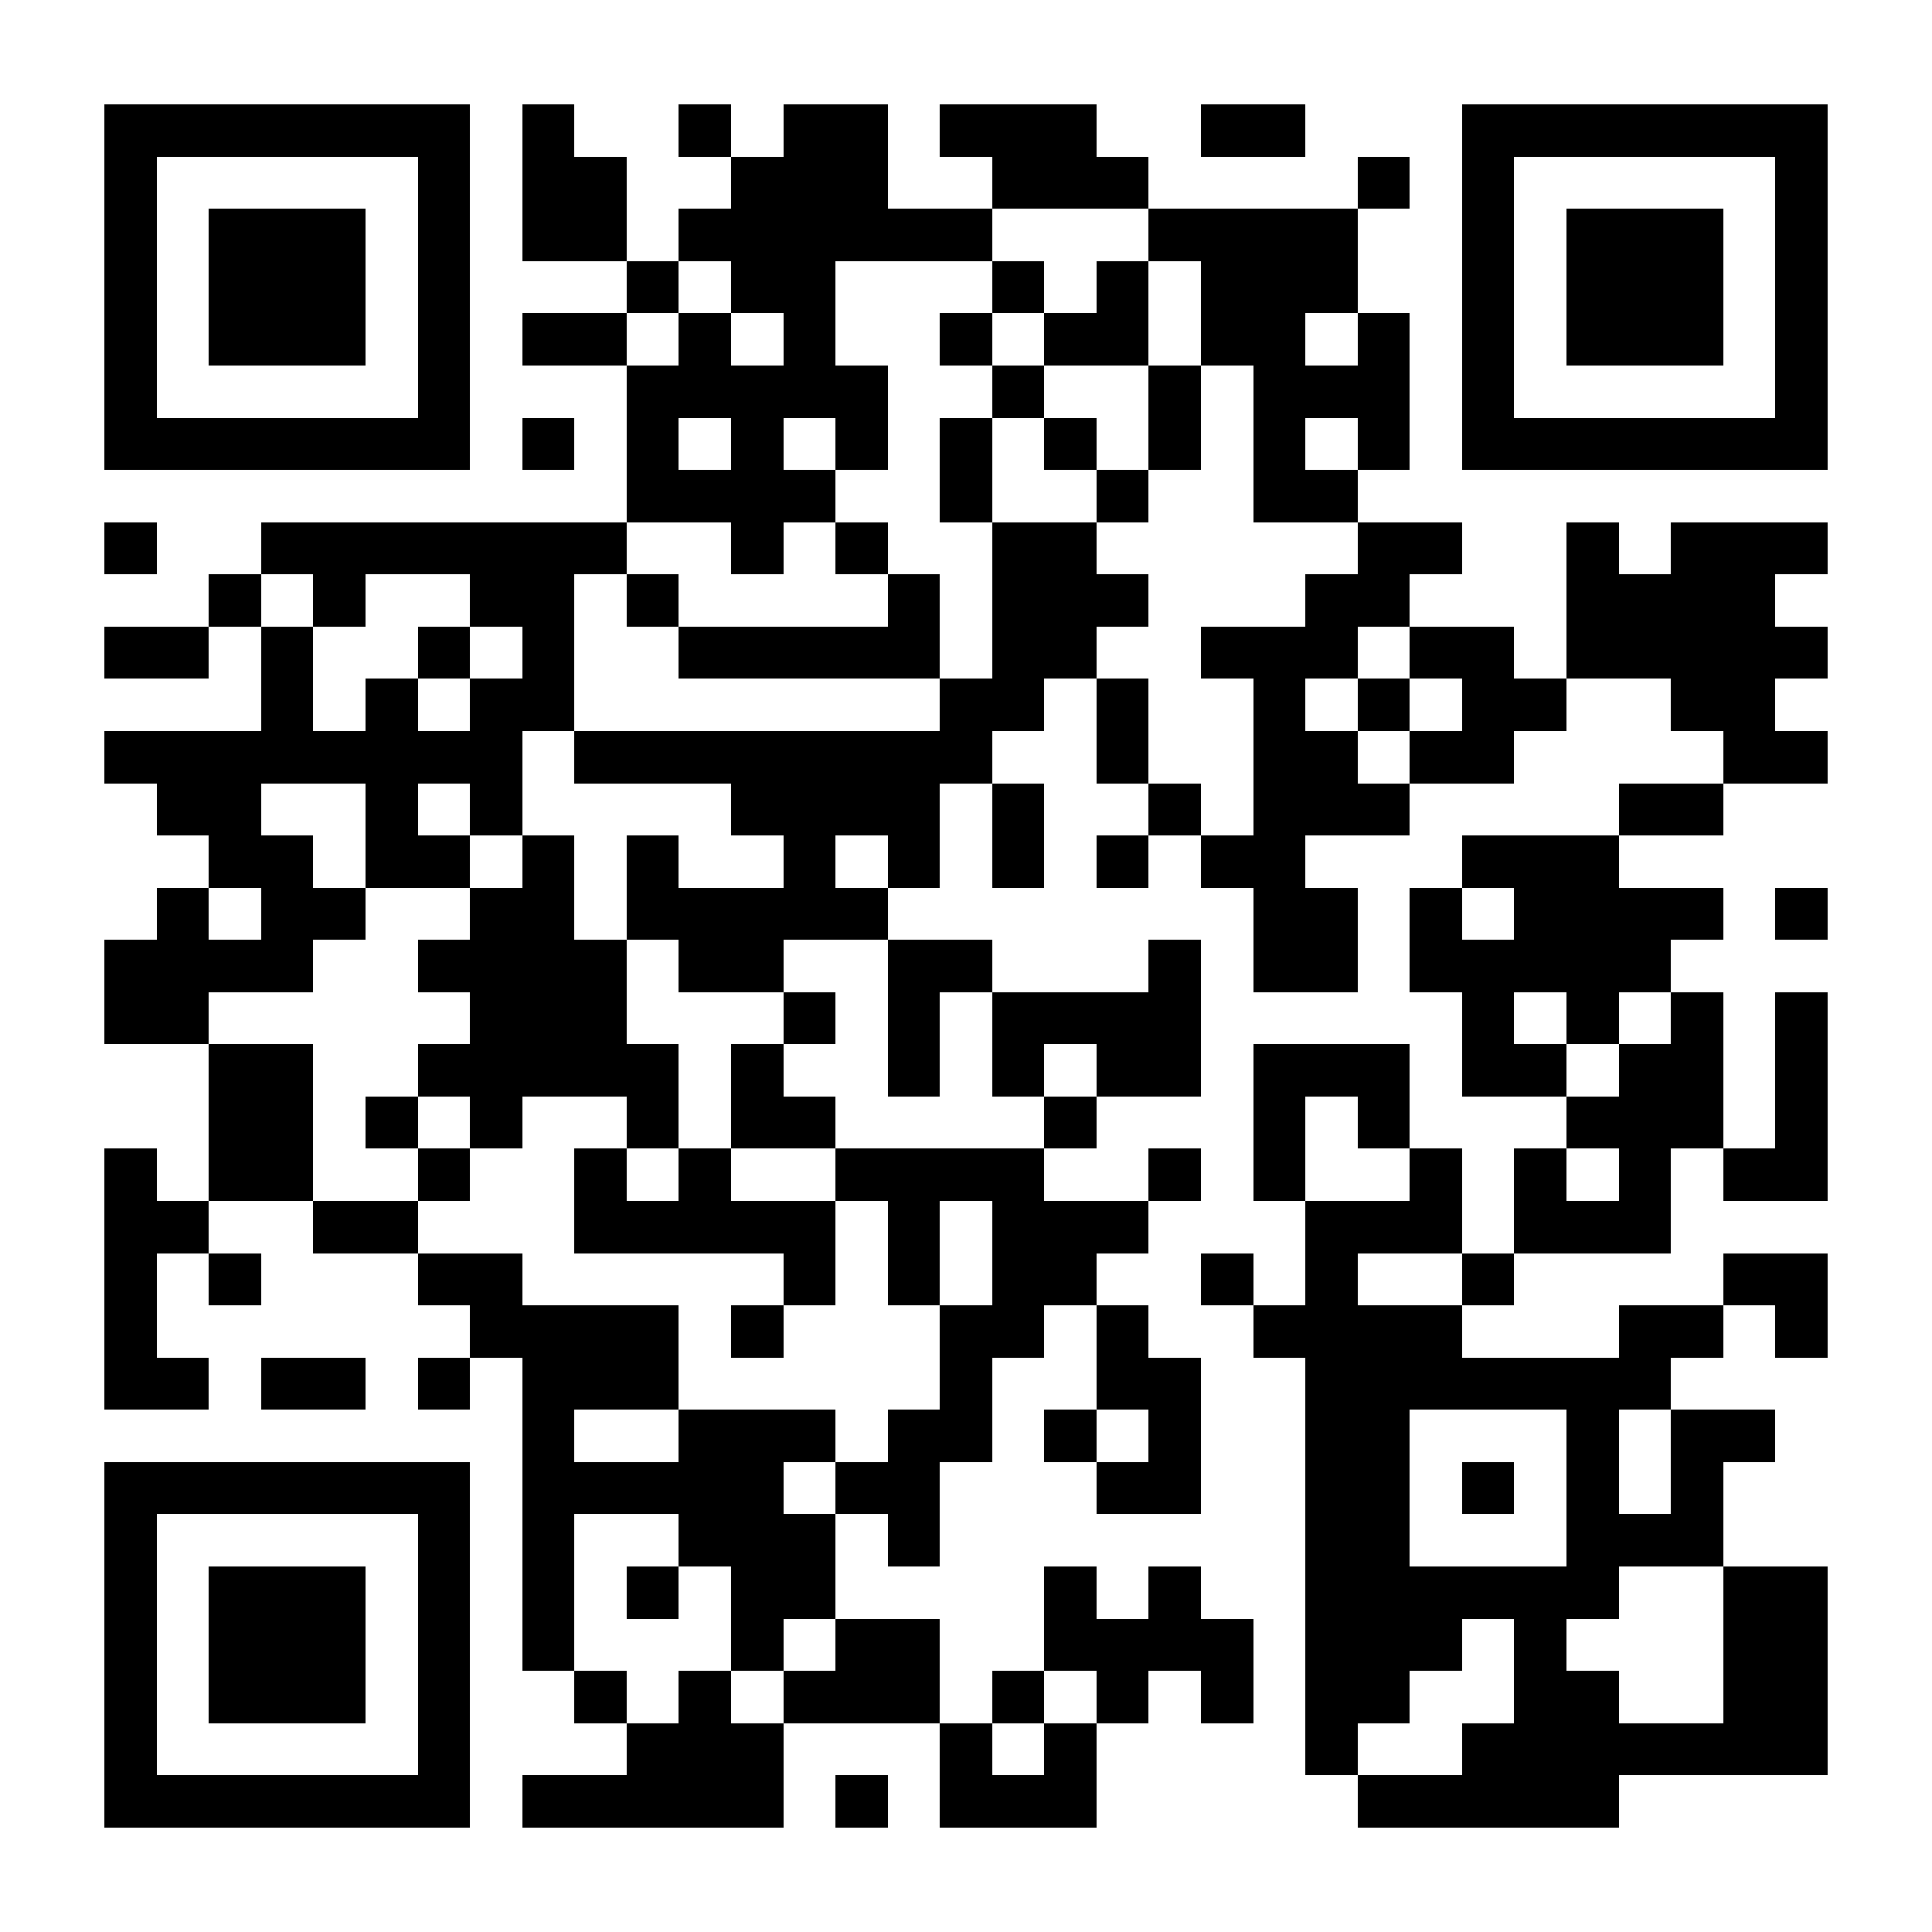
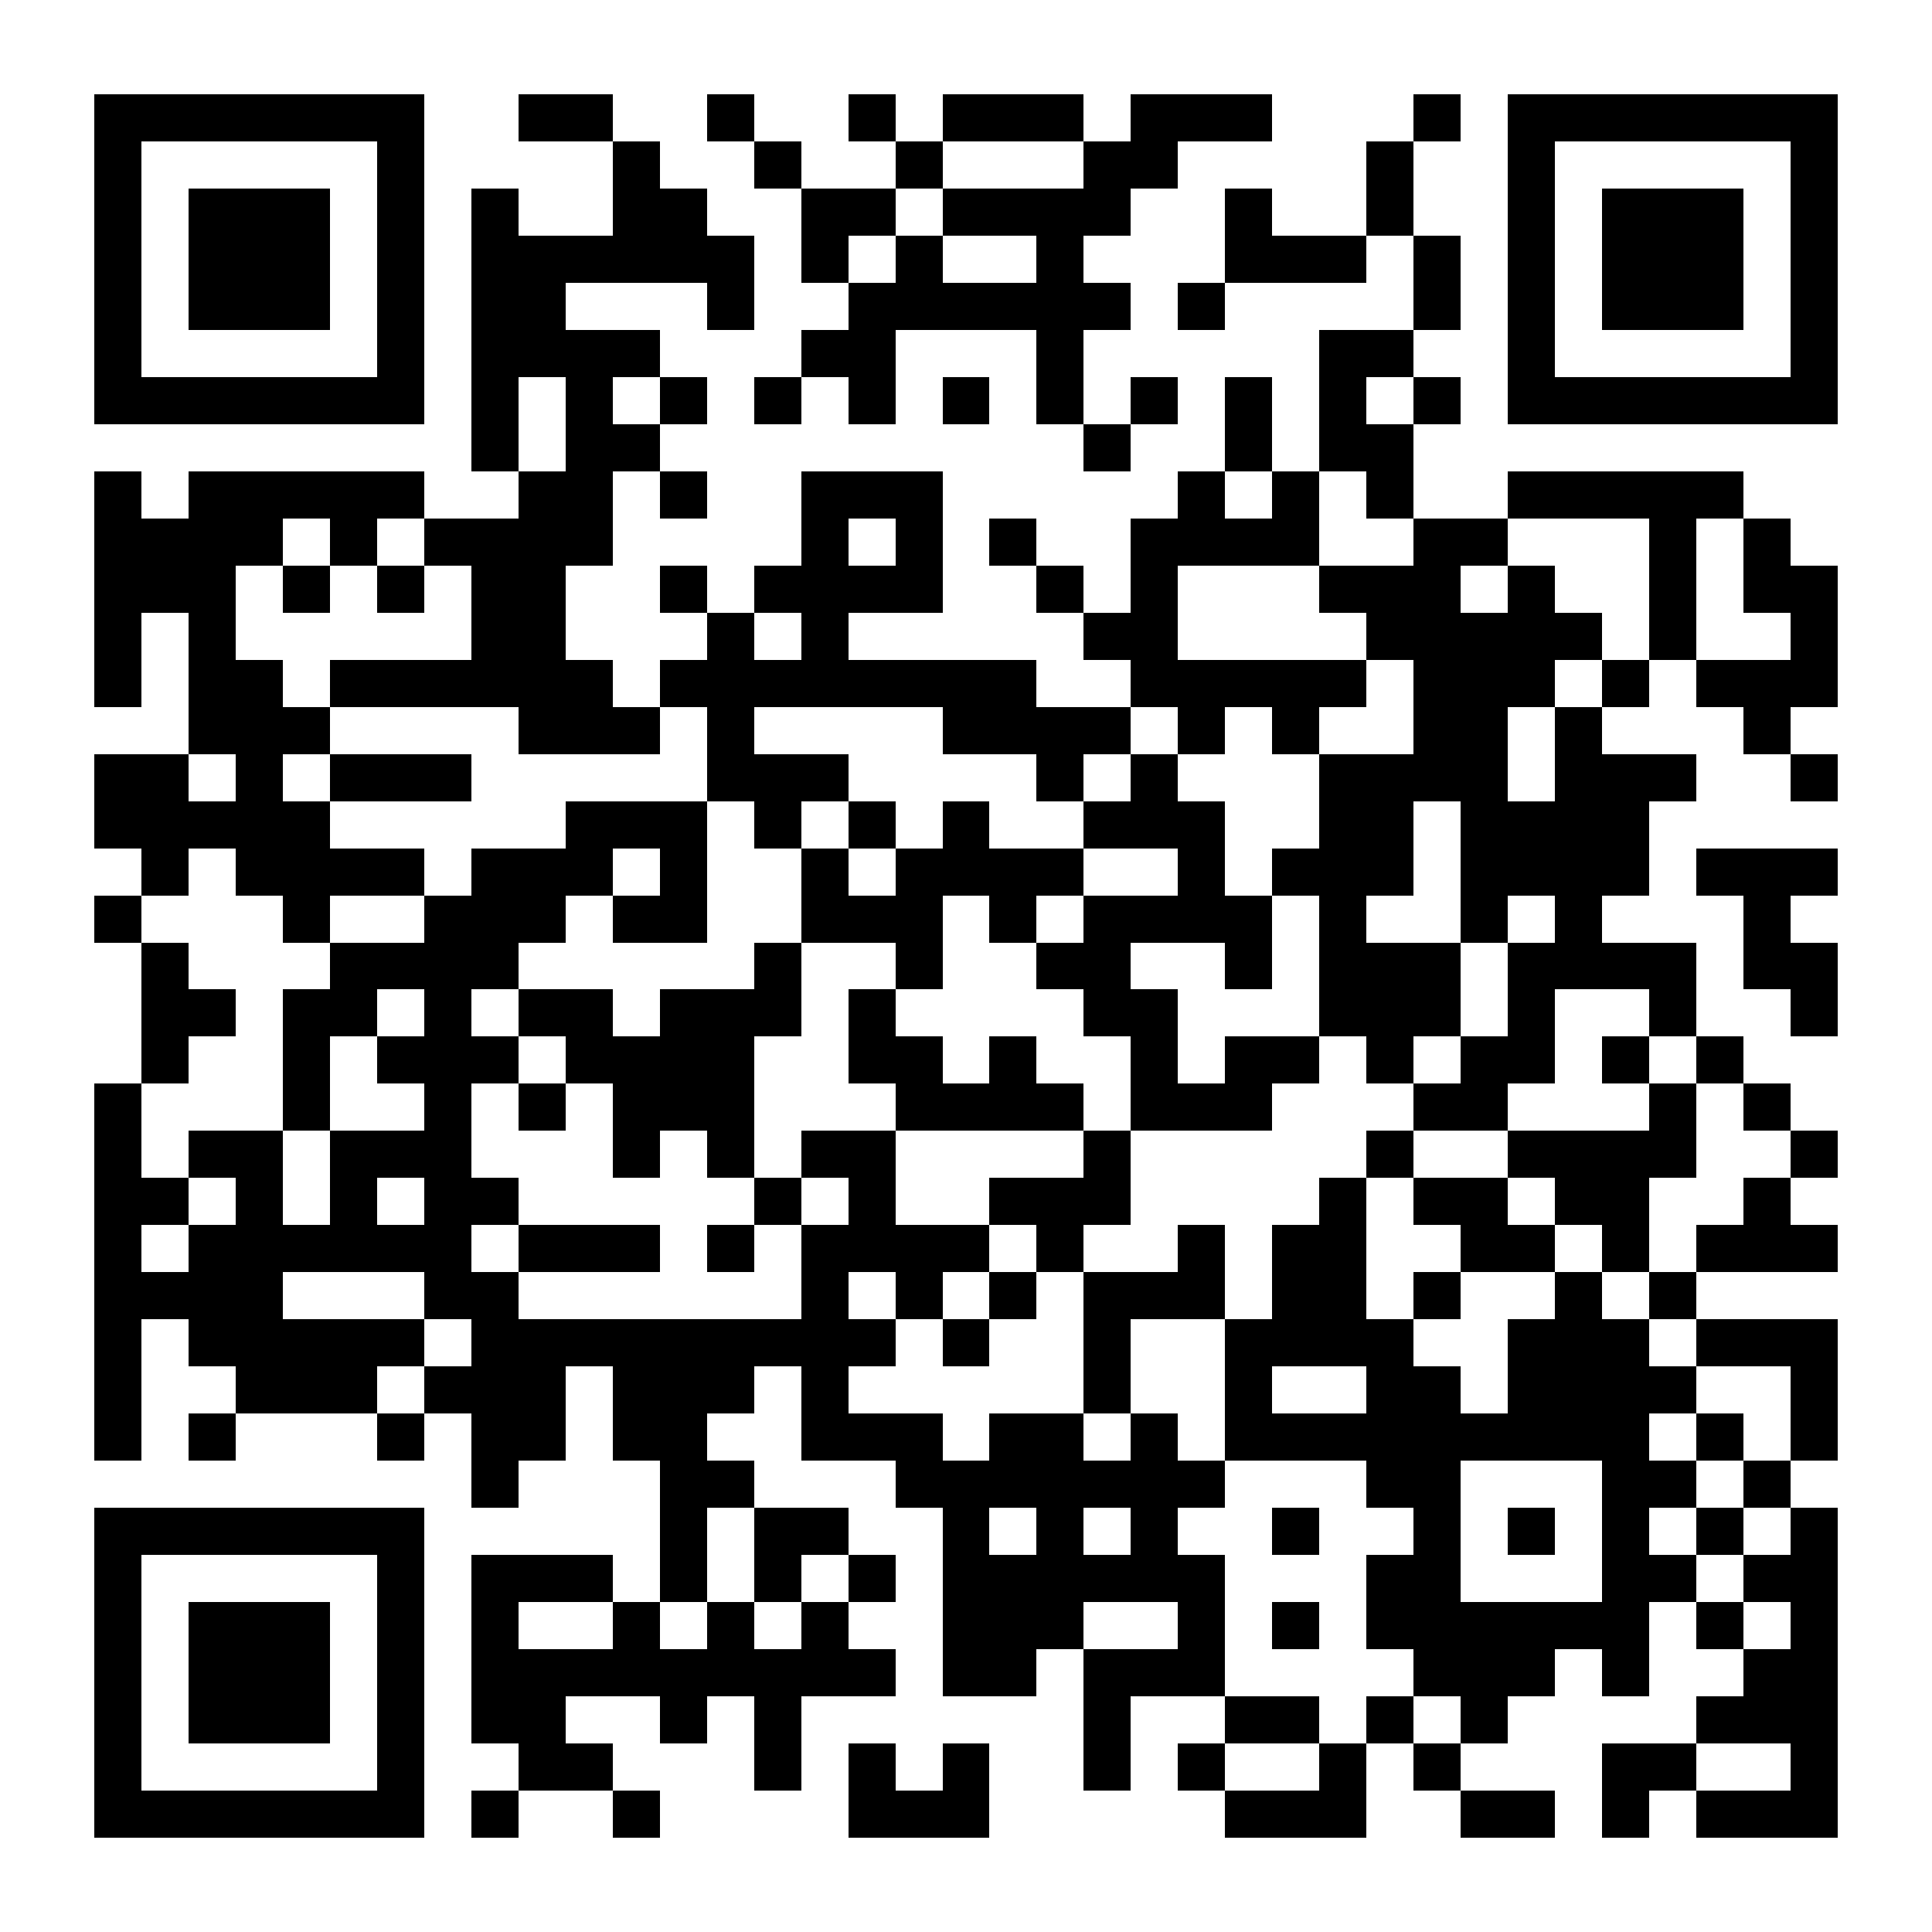
- <svg xmlns="http://www.w3.org/2000/svg" viewBox="0 0 37 37" shape-rendering="crispEdges">
-   <rect width="37" height="37" fill="#fff" />
-   <path d="M2,2h1v1h-1zM3,2h1v1h-1zM4,2h1v1h-1zM5,2h1v1h-1zM6,2h1v1h-1zM7,2h1v1h-1zM8,2h1v1h-1zM10,2h1v1h-1zM13,2h1v1h-1zM15,2h1v1h-1zM16,2h1v1h-1zM18,2h1v1h-1zM19,2h1v1h-1zM20,2h1v1h-1zM23,2h1v1h-1zM24,2h1v1h-1zM28,2h1v1h-1zM29,2h1v1h-1zM30,2h1v1h-1zM31,2h1v1h-1zM32,2h1v1h-1zM33,2h1v1h-1zM34,2h1v1h-1zM2,3h1v1h-1zM8,3h1v1h-1zM10,3h1v1h-1zM11,3h1v1h-1zM14,3h1v1h-1zM15,3h1v1h-1zM16,3h1v1h-1zM19,3h1v1h-1zM20,3h1v1h-1zM21,3h1v1h-1zM26,3h1v1h-1zM28,3h1v1h-1zM34,3h1v1h-1zM2,4h1v1h-1zM4,4h1v1h-1zM5,4h1v1h-1zM6,4h1v1h-1zM8,4h1v1h-1zM10,4h1v1h-1zM11,4h1v1h-1zM13,4h1v1h-1zM14,4h1v1h-1zM15,4h1v1h-1zM16,4h1v1h-1zM17,4h1v1h-1zM18,4h1v1h-1zM22,4h1v1h-1zM23,4h1v1h-1zM24,4h1v1h-1zM25,4h1v1h-1zM28,4h1v1h-1zM30,4h1v1h-1zM31,4h1v1h-1zM32,4h1v1h-1zM34,4h1v1h-1zM2,5h1v1h-1zM4,5h1v1h-1zM5,5h1v1h-1zM6,5h1v1h-1zM8,5h1v1h-1zM12,5h1v1h-1zM14,5h1v1h-1zM15,5h1v1h-1zM19,5h1v1h-1zM21,5h1v1h-1zM23,5h1v1h-1zM24,5h1v1h-1zM25,5h1v1h-1zM28,5h1v1h-1zM30,5h1v1h-1zM31,5h1v1h-1zM32,5h1v1h-1zM34,5h1v1h-1zM2,6h1v1h-1zM4,6h1v1h-1zM5,6h1v1h-1zM6,6h1v1h-1zM8,6h1v1h-1zM10,6h1v1h-1zM11,6h1v1h-1zM13,6h1v1h-1zM15,6h1v1h-1zM18,6h1v1h-1zM20,6h1v1h-1zM21,6h1v1h-1zM23,6h1v1h-1zM24,6h1v1h-1zM26,6h1v1h-1zM28,6h1v1h-1zM30,6h1v1h-1zM31,6h1v1h-1zM32,6h1v1h-1zM34,6h1v1h-1zM2,7h1v1h-1zM8,7h1v1h-1zM12,7h1v1h-1zM13,7h1v1h-1zM14,7h1v1h-1zM15,7h1v1h-1zM16,7h1v1h-1zM19,7h1v1h-1zM22,7h1v1h-1zM24,7h1v1h-1zM25,7h1v1h-1zM26,7h1v1h-1zM28,7h1v1h-1zM34,7h1v1h-1zM2,8h1v1h-1zM3,8h1v1h-1zM4,8h1v1h-1zM5,8h1v1h-1zM6,8h1v1h-1zM7,8h1v1h-1zM8,8h1v1h-1zM10,8h1v1h-1zM12,8h1v1h-1zM14,8h1v1h-1zM16,8h1v1h-1zM18,8h1v1h-1zM20,8h1v1h-1zM22,8h1v1h-1zM24,8h1v1h-1zM26,8h1v1h-1zM28,8h1v1h-1zM29,8h1v1h-1zM30,8h1v1h-1zM31,8h1v1h-1zM32,8h1v1h-1zM33,8h1v1h-1zM34,8h1v1h-1zM12,9h1v1h-1zM13,9h1v1h-1zM14,9h1v1h-1zM15,9h1v1h-1zM18,9h1v1h-1zM21,9h1v1h-1zM24,9h1v1h-1zM25,9h1v1h-1zM2,10h1v1h-1zM5,10h1v1h-1zM6,10h1v1h-1zM7,10h1v1h-1zM8,10h1v1h-1zM9,10h1v1h-1zM10,10h1v1h-1zM11,10h1v1h-1zM14,10h1v1h-1zM16,10h1v1h-1zM19,10h1v1h-1zM20,10h1v1h-1zM26,10h1v1h-1zM27,10h1v1h-1zM30,10h1v1h-1zM32,10h1v1h-1zM33,10h1v1h-1zM34,10h1v1h-1zM4,11h1v1h-1zM6,11h1v1h-1zM9,11h1v1h-1zM10,11h1v1h-1zM12,11h1v1h-1zM17,11h1v1h-1zM19,11h1v1h-1zM20,11h1v1h-1zM21,11h1v1h-1zM25,11h1v1h-1zM26,11h1v1h-1zM30,11h1v1h-1zM31,11h1v1h-1zM32,11h1v1h-1zM33,11h1v1h-1zM2,12h1v1h-1zM3,12h1v1h-1zM5,12h1v1h-1zM8,12h1v1h-1zM10,12h1v1h-1zM13,12h1v1h-1zM14,12h1v1h-1zM15,12h1v1h-1zM16,12h1v1h-1zM17,12h1v1h-1zM19,12h1v1h-1zM20,12h1v1h-1zM23,12h1v1h-1zM24,12h1v1h-1zM25,12h1v1h-1zM27,12h1v1h-1zM28,12h1v1h-1zM30,12h1v1h-1zM31,12h1v1h-1zM32,12h1v1h-1zM33,12h1v1h-1zM34,12h1v1h-1zM5,13h1v1h-1zM7,13h1v1h-1zM9,13h1v1h-1zM10,13h1v1h-1zM18,13h1v1h-1zM19,13h1v1h-1zM21,13h1v1h-1zM24,13h1v1h-1zM26,13h1v1h-1zM28,13h1v1h-1zM29,13h1v1h-1zM32,13h1v1h-1zM33,13h1v1h-1zM2,14h1v1h-1zM3,14h1v1h-1zM4,14h1v1h-1zM5,14h1v1h-1zM6,14h1v1h-1zM7,14h1v1h-1zM8,14h1v1h-1zM9,14h1v1h-1zM11,14h1v1h-1zM12,14h1v1h-1zM13,14h1v1h-1zM14,14h1v1h-1zM15,14h1v1h-1zM16,14h1v1h-1zM17,14h1v1h-1zM18,14h1v1h-1zM21,14h1v1h-1zM24,14h1v1h-1zM25,14h1v1h-1zM27,14h1v1h-1zM28,14h1v1h-1zM33,14h1v1h-1zM34,14h1v1h-1zM3,15h1v1h-1zM4,15h1v1h-1zM7,15h1v1h-1zM9,15h1v1h-1zM14,15h1v1h-1zM15,15h1v1h-1zM16,15h1v1h-1zM17,15h1v1h-1zM19,15h1v1h-1zM22,15h1v1h-1zM24,15h1v1h-1zM25,15h1v1h-1zM26,15h1v1h-1zM31,15h1v1h-1zM32,15h1v1h-1zM4,16h1v1h-1zM5,16h1v1h-1zM7,16h1v1h-1zM8,16h1v1h-1zM10,16h1v1h-1zM12,16h1v1h-1zM15,16h1v1h-1zM17,16h1v1h-1zM19,16h1v1h-1zM21,16h1v1h-1zM23,16h1v1h-1zM24,16h1v1h-1zM28,16h1v1h-1zM29,16h1v1h-1zM30,16h1v1h-1zM3,17h1v1h-1zM5,17h1v1h-1zM6,17h1v1h-1zM9,17h1v1h-1zM10,17h1v1h-1zM12,17h1v1h-1zM13,17h1v1h-1zM14,17h1v1h-1zM15,17h1v1h-1zM16,17h1v1h-1zM24,17h1v1h-1zM25,17h1v1h-1zM27,17h1v1h-1zM29,17h1v1h-1zM30,17h1v1h-1zM31,17h1v1h-1zM32,17h1v1h-1zM34,17h1v1h-1zM2,18h1v1h-1zM3,18h1v1h-1zM4,18h1v1h-1zM5,18h1v1h-1zM8,18h1v1h-1zM9,18h1v1h-1zM10,18h1v1h-1zM11,18h1v1h-1zM13,18h1v1h-1zM14,18h1v1h-1zM17,18h1v1h-1zM18,18h1v1h-1zM22,18h1v1h-1zM24,18h1v1h-1zM25,18h1v1h-1zM27,18h1v1h-1zM28,18h1v1h-1zM29,18h1v1h-1zM30,18h1v1h-1zM31,18h1v1h-1zM2,19h1v1h-1zM3,19h1v1h-1zM9,19h1v1h-1zM10,19h1v1h-1zM11,19h1v1h-1zM15,19h1v1h-1zM17,19h1v1h-1zM19,19h1v1h-1zM20,19h1v1h-1zM21,19h1v1h-1zM22,19h1v1h-1zM28,19h1v1h-1zM30,19h1v1h-1zM32,19h1v1h-1zM34,19h1v1h-1zM4,20h1v1h-1zM5,20h1v1h-1zM8,20h1v1h-1zM9,20h1v1h-1zM10,20h1v1h-1zM11,20h1v1h-1zM12,20h1v1h-1zM14,20h1v1h-1zM17,20h1v1h-1zM19,20h1v1h-1zM21,20h1v1h-1zM22,20h1v1h-1zM24,20h1v1h-1zM25,20h1v1h-1zM26,20h1v1h-1zM28,20h1v1h-1zM29,20h1v1h-1zM31,20h1v1h-1zM32,20h1v1h-1zM34,20h1v1h-1zM4,21h1v1h-1zM5,21h1v1h-1zM7,21h1v1h-1zM9,21h1v1h-1zM12,21h1v1h-1zM14,21h1v1h-1zM15,21h1v1h-1zM20,21h1v1h-1zM24,21h1v1h-1zM26,21h1v1h-1zM30,21h1v1h-1zM31,21h1v1h-1zM32,21h1v1h-1zM34,21h1v1h-1zM2,22h1v1h-1zM4,22h1v1h-1zM5,22h1v1h-1zM8,22h1v1h-1zM11,22h1v1h-1zM13,22h1v1h-1zM16,22h1v1h-1zM17,22h1v1h-1zM18,22h1v1h-1zM19,22h1v1h-1zM22,22h1v1h-1zM24,22h1v1h-1zM27,22h1v1h-1zM29,22h1v1h-1zM31,22h1v1h-1zM33,22h1v1h-1zM34,22h1v1h-1zM2,23h1v1h-1zM3,23h1v1h-1zM6,23h1v1h-1zM7,23h1v1h-1zM11,23h1v1h-1zM12,23h1v1h-1zM13,23h1v1h-1zM14,23h1v1h-1zM15,23h1v1h-1zM17,23h1v1h-1zM19,23h1v1h-1zM20,23h1v1h-1zM21,23h1v1h-1zM25,23h1v1h-1zM26,23h1v1h-1zM27,23h1v1h-1zM29,23h1v1h-1zM30,23h1v1h-1zM31,23h1v1h-1zM2,24h1v1h-1zM4,24h1v1h-1zM8,24h1v1h-1zM9,24h1v1h-1zM15,24h1v1h-1zM17,24h1v1h-1zM19,24h1v1h-1zM20,24h1v1h-1zM23,24h1v1h-1zM25,24h1v1h-1zM28,24h1v1h-1zM33,24h1v1h-1zM34,24h1v1h-1zM2,25h1v1h-1zM9,25h1v1h-1zM10,25h1v1h-1zM11,25h1v1h-1zM12,25h1v1h-1zM14,25h1v1h-1zM18,25h1v1h-1zM19,25h1v1h-1zM21,25h1v1h-1zM24,25h1v1h-1zM25,25h1v1h-1zM26,25h1v1h-1zM27,25h1v1h-1zM31,25h1v1h-1zM32,25h1v1h-1zM34,25h1v1h-1zM2,26h1v1h-1zM3,26h1v1h-1zM5,26h1v1h-1zM6,26h1v1h-1zM8,26h1v1h-1zM10,26h1v1h-1zM11,26h1v1h-1zM12,26h1v1h-1zM18,26h1v1h-1zM21,26h1v1h-1zM22,26h1v1h-1zM25,26h1v1h-1zM26,26h1v1h-1zM27,26h1v1h-1zM28,26h1v1h-1zM29,26h1v1h-1zM30,26h1v1h-1zM31,26h1v1h-1zM10,27h1v1h-1zM13,27h1v1h-1zM14,27h1v1h-1zM15,27h1v1h-1zM17,27h1v1h-1zM18,27h1v1h-1zM20,27h1v1h-1zM22,27h1v1h-1zM25,27h1v1h-1zM26,27h1v1h-1zM30,27h1v1h-1zM32,27h1v1h-1zM33,27h1v1h-1zM2,28h1v1h-1zM3,28h1v1h-1zM4,28h1v1h-1zM5,28h1v1h-1zM6,28h1v1h-1zM7,28h1v1h-1zM8,28h1v1h-1zM10,28h1v1h-1zM11,28h1v1h-1zM12,28h1v1h-1zM13,28h1v1h-1zM14,28h1v1h-1zM16,28h1v1h-1zM17,28h1v1h-1zM21,28h1v1h-1zM22,28h1v1h-1zM25,28h1v1h-1zM26,28h1v1h-1zM28,28h1v1h-1zM30,28h1v1h-1zM32,28h1v1h-1zM2,29h1v1h-1zM8,29h1v1h-1zM10,29h1v1h-1zM13,29h1v1h-1zM14,29h1v1h-1zM15,29h1v1h-1zM17,29h1v1h-1zM25,29h1v1h-1zM26,29h1v1h-1zM30,29h1v1h-1zM31,29h1v1h-1zM32,29h1v1h-1zM2,30h1v1h-1zM4,30h1v1h-1zM5,30h1v1h-1zM6,30h1v1h-1zM8,30h1v1h-1zM10,30h1v1h-1zM12,30h1v1h-1zM14,30h1v1h-1zM15,30h1v1h-1zM20,30h1v1h-1zM22,30h1v1h-1zM25,30h1v1h-1zM26,30h1v1h-1zM27,30h1v1h-1zM28,30h1v1h-1zM29,30h1v1h-1zM30,30h1v1h-1zM33,30h1v1h-1zM34,30h1v1h-1zM2,31h1v1h-1zM4,31h1v1h-1zM5,31h1v1h-1zM6,31h1v1h-1zM8,31h1v1h-1zM10,31h1v1h-1zM14,31h1v1h-1zM16,31h1v1h-1zM17,31h1v1h-1zM20,31h1v1h-1zM21,31h1v1h-1zM22,31h1v1h-1zM23,31h1v1h-1zM25,31h1v1h-1zM26,31h1v1h-1zM27,31h1v1h-1zM29,31h1v1h-1zM33,31h1v1h-1zM34,31h1v1h-1zM2,32h1v1h-1zM4,32h1v1h-1zM5,32h1v1h-1zM6,32h1v1h-1zM8,32h1v1h-1zM11,32h1v1h-1zM13,32h1v1h-1zM15,32h1v1h-1zM16,32h1v1h-1zM17,32h1v1h-1zM19,32h1v1h-1zM21,32h1v1h-1zM23,32h1v1h-1zM25,32h1v1h-1zM26,32h1v1h-1zM29,32h1v1h-1zM30,32h1v1h-1zM33,32h1v1h-1zM34,32h1v1h-1zM2,33h1v1h-1zM8,33h1v1h-1zM12,33h1v1h-1zM13,33h1v1h-1zM14,33h1v1h-1zM18,33h1v1h-1zM20,33h1v1h-1zM25,33h1v1h-1zM28,33h1v1h-1zM29,33h1v1h-1zM30,33h1v1h-1zM31,33h1v1h-1zM32,33h1v1h-1zM33,33h1v1h-1zM34,33h1v1h-1zM2,34h1v1h-1zM3,34h1v1h-1zM4,34h1v1h-1zM5,34h1v1h-1zM6,34h1v1h-1zM7,34h1v1h-1zM8,34h1v1h-1zM10,34h1v1h-1zM11,34h1v1h-1zM12,34h1v1h-1zM13,34h1v1h-1zM14,34h1v1h-1zM16,34h1v1h-1zM18,34h1v1h-1zM19,34h1v1h-1zM20,34h1v1h-1zM26,34h1v1h-1zM27,34h1v1h-1zM28,34h1v1h-1zM29,34h1v1h-1zM30,34h1v1h-1z" fill="#000" />
+ <svg xmlns="http://www.w3.org/2000/svg" viewBox="0 0 41 41" shape-rendering="crispEdges">
+   <rect width="41" height="41" fill="#fff" />
+   <path d="M2,2h1v1h-1zM3,2h1v1h-1zM4,2h1v1h-1zM5,2h1v1h-1zM6,2h1v1h-1zM7,2h1v1h-1zM8,2h1v1h-1zM11,2h1v1h-1zM12,2h1v1h-1zM15,2h1v1h-1zM18,2h1v1h-1zM20,2h1v1h-1zM21,2h1v1h-1zM22,2h1v1h-1zM24,2h1v1h-1zM25,2h1v1h-1zM26,2h1v1h-1zM30,2h1v1h-1zM32,2h1v1h-1zM33,2h1v1h-1zM34,2h1v1h-1zM35,2h1v1h-1zM36,2h1v1h-1zM37,2h1v1h-1zM38,2h1v1h-1zM2,3h1v1h-1zM8,3h1v1h-1zM13,3h1v1h-1zM16,3h1v1h-1zM19,3h1v1h-1zM23,3h1v1h-1zM24,3h1v1h-1zM29,3h1v1h-1zM32,3h1v1h-1zM38,3h1v1h-1zM2,4h1v1h-1zM4,4h1v1h-1zM5,4h1v1h-1zM6,4h1v1h-1zM8,4h1v1h-1zM10,4h1v1h-1zM13,4h1v1h-1zM14,4h1v1h-1zM17,4h1v1h-1zM18,4h1v1h-1zM20,4h1v1h-1zM21,4h1v1h-1zM22,4h1v1h-1zM23,4h1v1h-1zM26,4h1v1h-1zM29,4h1v1h-1zM32,4h1v1h-1zM34,4h1v1h-1zM35,4h1v1h-1zM36,4h1v1h-1zM38,4h1v1h-1zM2,5h1v1h-1zM4,5h1v1h-1zM5,5h1v1h-1zM6,5h1v1h-1zM8,5h1v1h-1zM10,5h1v1h-1zM11,5h1v1h-1zM12,5h1v1h-1zM13,5h1v1h-1zM14,5h1v1h-1zM15,5h1v1h-1zM17,5h1v1h-1zM19,5h1v1h-1zM22,5h1v1h-1zM26,5h1v1h-1zM27,5h1v1h-1zM28,5h1v1h-1zM30,5h1v1h-1zM32,5h1v1h-1zM34,5h1v1h-1zM35,5h1v1h-1zM36,5h1v1h-1zM38,5h1v1h-1zM2,6h1v1h-1zM4,6h1v1h-1zM5,6h1v1h-1zM6,6h1v1h-1zM8,6h1v1h-1zM10,6h1v1h-1zM11,6h1v1h-1zM15,6h1v1h-1zM18,6h1v1h-1zM19,6h1v1h-1zM20,6h1v1h-1zM21,6h1v1h-1zM22,6h1v1h-1zM23,6h1v1h-1zM25,6h1v1h-1zM30,6h1v1h-1zM32,6h1v1h-1zM34,6h1v1h-1zM35,6h1v1h-1zM36,6h1v1h-1zM38,6h1v1h-1zM2,7h1v1h-1zM8,7h1v1h-1zM10,7h1v1h-1zM11,7h1v1h-1zM12,7h1v1h-1zM13,7h1v1h-1zM17,7h1v1h-1zM18,7h1v1h-1zM22,7h1v1h-1zM28,7h1v1h-1zM29,7h1v1h-1zM32,7h1v1h-1zM38,7h1v1h-1zM2,8h1v1h-1zM3,8h1v1h-1zM4,8h1v1h-1zM5,8h1v1h-1zM6,8h1v1h-1zM7,8h1v1h-1zM8,8h1v1h-1zM10,8h1v1h-1zM12,8h1v1h-1zM14,8h1v1h-1zM16,8h1v1h-1zM18,8h1v1h-1zM20,8h1v1h-1zM22,8h1v1h-1zM24,8h1v1h-1zM26,8h1v1h-1zM28,8h1v1h-1zM30,8h1v1h-1zM32,8h1v1h-1zM33,8h1v1h-1zM34,8h1v1h-1zM35,8h1v1h-1zM36,8h1v1h-1zM37,8h1v1h-1zM38,8h1v1h-1zM10,9h1v1h-1zM12,9h1v1h-1zM13,9h1v1h-1zM23,9h1v1h-1zM26,9h1v1h-1zM28,9h1v1h-1zM29,9h1v1h-1zM2,10h1v1h-1zM4,10h1v1h-1zM5,10h1v1h-1zM6,10h1v1h-1zM7,10h1v1h-1zM8,10h1v1h-1zM11,10h1v1h-1zM12,10h1v1h-1zM14,10h1v1h-1zM17,10h1v1h-1zM18,10h1v1h-1zM19,10h1v1h-1zM25,10h1v1h-1zM27,10h1v1h-1zM29,10h1v1h-1zM32,10h1v1h-1zM33,10h1v1h-1zM34,10h1v1h-1zM35,10h1v1h-1zM36,10h1v1h-1zM2,11h1v1h-1zM3,11h1v1h-1zM4,11h1v1h-1zM5,11h1v1h-1zM7,11h1v1h-1zM9,11h1v1h-1zM10,11h1v1h-1zM11,11h1v1h-1zM12,11h1v1h-1zM17,11h1v1h-1zM19,11h1v1h-1zM21,11h1v1h-1zM24,11h1v1h-1zM25,11h1v1h-1zM26,11h1v1h-1zM27,11h1v1h-1zM30,11h1v1h-1zM31,11h1v1h-1zM35,11h1v1h-1zM37,11h1v1h-1zM2,12h1v1h-1zM3,12h1v1h-1zM4,12h1v1h-1zM6,12h1v1h-1zM8,12h1v1h-1zM10,12h1v1h-1zM11,12h1v1h-1zM14,12h1v1h-1zM16,12h1v1h-1zM17,12h1v1h-1zM18,12h1v1h-1zM19,12h1v1h-1zM22,12h1v1h-1zM24,12h1v1h-1zM28,12h1v1h-1zM29,12h1v1h-1zM30,12h1v1h-1zM32,12h1v1h-1zM35,12h1v1h-1zM37,12h1v1h-1zM38,12h1v1h-1zM2,13h1v1h-1zM4,13h1v1h-1zM10,13h1v1h-1zM11,13h1v1h-1zM15,13h1v1h-1zM17,13h1v1h-1zM23,13h1v1h-1zM24,13h1v1h-1zM29,13h1v1h-1zM30,13h1v1h-1zM31,13h1v1h-1zM32,13h1v1h-1zM33,13h1v1h-1zM35,13h1v1h-1zM38,13h1v1h-1zM2,14h1v1h-1zM4,14h1v1h-1zM5,14h1v1h-1zM7,14h1v1h-1zM8,14h1v1h-1zM9,14h1v1h-1zM10,14h1v1h-1zM11,14h1v1h-1zM12,14h1v1h-1zM14,14h1v1h-1zM15,14h1v1h-1zM16,14h1v1h-1zM17,14h1v1h-1zM18,14h1v1h-1zM19,14h1v1h-1zM20,14h1v1h-1zM21,14h1v1h-1zM24,14h1v1h-1zM25,14h1v1h-1zM26,14h1v1h-1zM27,14h1v1h-1zM28,14h1v1h-1zM30,14h1v1h-1zM31,14h1v1h-1zM32,14h1v1h-1zM34,14h1v1h-1zM36,14h1v1h-1zM37,14h1v1h-1zM38,14h1v1h-1zM4,15h1v1h-1zM5,15h1v1h-1zM6,15h1v1h-1zM11,15h1v1h-1zM12,15h1v1h-1zM13,15h1v1h-1zM15,15h1v1h-1zM20,15h1v1h-1zM21,15h1v1h-1zM22,15h1v1h-1zM23,15h1v1h-1zM25,15h1v1h-1zM27,15h1v1h-1zM30,15h1v1h-1zM31,15h1v1h-1zM33,15h1v1h-1zM37,15h1v1h-1zM2,16h1v1h-1zM3,16h1v1h-1zM5,16h1v1h-1zM7,16h1v1h-1zM8,16h1v1h-1zM9,16h1v1h-1zM15,16h1v1h-1zM16,16h1v1h-1zM17,16h1v1h-1zM22,16h1v1h-1zM24,16h1v1h-1zM28,16h1v1h-1zM29,16h1v1h-1zM30,16h1v1h-1zM31,16h1v1h-1zM33,16h1v1h-1zM34,16h1v1h-1zM35,16h1v1h-1zM38,16h1v1h-1zM2,17h1v1h-1zM3,17h1v1h-1zM4,17h1v1h-1zM5,17h1v1h-1zM6,17h1v1h-1zM12,17h1v1h-1zM13,17h1v1h-1zM14,17h1v1h-1zM16,17h1v1h-1zM18,17h1v1h-1zM20,17h1v1h-1zM23,17h1v1h-1zM24,17h1v1h-1zM25,17h1v1h-1zM28,17h1v1h-1zM29,17h1v1h-1zM31,17h1v1h-1zM32,17h1v1h-1zM33,17h1v1h-1zM34,17h1v1h-1zM3,18h1v1h-1zM5,18h1v1h-1zM6,18h1v1h-1zM7,18h1v1h-1zM8,18h1v1h-1zM10,18h1v1h-1zM11,18h1v1h-1zM12,18h1v1h-1zM14,18h1v1h-1zM17,18h1v1h-1zM19,18h1v1h-1zM20,18h1v1h-1zM21,18h1v1h-1zM22,18h1v1h-1zM25,18h1v1h-1zM27,18h1v1h-1zM28,18h1v1h-1zM29,18h1v1h-1zM31,18h1v1h-1zM32,18h1v1h-1zM33,18h1v1h-1zM34,18h1v1h-1zM36,18h1v1h-1zM37,18h1v1h-1zM38,18h1v1h-1zM2,19h1v1h-1zM6,19h1v1h-1zM9,19h1v1h-1zM10,19h1v1h-1zM11,19h1v1h-1zM13,19h1v1h-1zM14,19h1v1h-1zM17,19h1v1h-1zM18,19h1v1h-1zM19,19h1v1h-1zM21,19h1v1h-1zM23,19h1v1h-1zM24,19h1v1h-1zM25,19h1v1h-1zM26,19h1v1h-1zM28,19h1v1h-1zM31,19h1v1h-1zM33,19h1v1h-1zM37,19h1v1h-1zM3,20h1v1h-1zM7,20h1v1h-1zM8,20h1v1h-1zM9,20h1v1h-1zM10,20h1v1h-1zM16,20h1v1h-1zM19,20h1v1h-1zM22,20h1v1h-1zM23,20h1v1h-1zM26,20h1v1h-1zM28,20h1v1h-1zM29,20h1v1h-1zM30,20h1v1h-1zM32,20h1v1h-1zM33,20h1v1h-1zM34,20h1v1h-1zM35,20h1v1h-1zM37,20h1v1h-1zM38,20h1v1h-1zM3,21h1v1h-1zM4,21h1v1h-1zM6,21h1v1h-1zM7,21h1v1h-1zM9,21h1v1h-1zM11,21h1v1h-1zM12,21h1v1h-1zM14,21h1v1h-1zM15,21h1v1h-1zM16,21h1v1h-1zM18,21h1v1h-1zM23,21h1v1h-1zM24,21h1v1h-1zM28,21h1v1h-1zM29,21h1v1h-1zM30,21h1v1h-1zM32,21h1v1h-1zM35,21h1v1h-1zM38,21h1v1h-1zM3,22h1v1h-1zM6,22h1v1h-1zM8,22h1v1h-1zM9,22h1v1h-1zM10,22h1v1h-1zM12,22h1v1h-1zM13,22h1v1h-1zM14,22h1v1h-1zM15,22h1v1h-1zM18,22h1v1h-1zM19,22h1v1h-1zM21,22h1v1h-1zM24,22h1v1h-1zM26,22h1v1h-1zM27,22h1v1h-1zM29,22h1v1h-1zM31,22h1v1h-1zM32,22h1v1h-1zM34,22h1v1h-1zM36,22h1v1h-1zM2,23h1v1h-1zM6,23h1v1h-1zM9,23h1v1h-1zM11,23h1v1h-1zM13,23h1v1h-1zM14,23h1v1h-1zM15,23h1v1h-1zM19,23h1v1h-1zM20,23h1v1h-1zM21,23h1v1h-1zM22,23h1v1h-1zM24,23h1v1h-1zM25,23h1v1h-1zM26,23h1v1h-1zM30,23h1v1h-1zM31,23h1v1h-1zM35,23h1v1h-1zM37,23h1v1h-1zM2,24h1v1h-1zM4,24h1v1h-1zM5,24h1v1h-1zM7,24h1v1h-1zM8,24h1v1h-1zM9,24h1v1h-1zM13,24h1v1h-1zM15,24h1v1h-1zM17,24h1v1h-1zM18,24h1v1h-1zM23,24h1v1h-1zM29,24h1v1h-1zM32,24h1v1h-1zM33,24h1v1h-1zM34,24h1v1h-1zM35,24h1v1h-1zM38,24h1v1h-1zM2,25h1v1h-1zM3,25h1v1h-1zM5,25h1v1h-1zM7,25h1v1h-1zM9,25h1v1h-1zM10,25h1v1h-1zM16,25h1v1h-1zM18,25h1v1h-1zM21,25h1v1h-1zM22,25h1v1h-1zM23,25h1v1h-1zM28,25h1v1h-1zM30,25h1v1h-1zM31,25h1v1h-1zM33,25h1v1h-1zM34,25h1v1h-1zM37,25h1v1h-1zM2,26h1v1h-1zM4,26h1v1h-1zM5,26h1v1h-1zM6,26h1v1h-1zM7,26h1v1h-1zM8,26h1v1h-1zM9,26h1v1h-1zM11,26h1v1h-1zM12,26h1v1h-1zM13,26h1v1h-1zM15,26h1v1h-1zM17,26h1v1h-1zM18,26h1v1h-1zM19,26h1v1h-1zM20,26h1v1h-1zM22,26h1v1h-1zM25,26h1v1h-1zM27,26h1v1h-1zM28,26h1v1h-1zM31,26h1v1h-1zM32,26h1v1h-1zM34,26h1v1h-1zM36,26h1v1h-1zM37,26h1v1h-1zM38,26h1v1h-1zM2,27h1v1h-1zM3,27h1v1h-1zM4,27h1v1h-1zM5,27h1v1h-1zM9,27h1v1h-1zM10,27h1v1h-1zM17,27h1v1h-1zM19,27h1v1h-1zM21,27h1v1h-1zM23,27h1v1h-1zM24,27h1v1h-1zM25,27h1v1h-1zM27,27h1v1h-1zM28,27h1v1h-1zM30,27h1v1h-1zM33,27h1v1h-1zM35,27h1v1h-1zM2,28h1v1h-1zM4,28h1v1h-1zM5,28h1v1h-1zM6,28h1v1h-1zM7,28h1v1h-1zM8,28h1v1h-1zM10,28h1v1h-1zM11,28h1v1h-1zM12,28h1v1h-1zM13,28h1v1h-1zM14,28h1v1h-1zM15,28h1v1h-1zM16,28h1v1h-1zM17,28h1v1h-1zM18,28h1v1h-1zM20,28h1v1h-1zM23,28h1v1h-1zM26,28h1v1h-1zM27,28h1v1h-1zM28,28h1v1h-1zM29,28h1v1h-1zM32,28h1v1h-1zM33,28h1v1h-1zM34,28h1v1h-1zM36,28h1v1h-1zM37,28h1v1h-1zM38,28h1v1h-1zM2,29h1v1h-1zM5,29h1v1h-1zM6,29h1v1h-1zM7,29h1v1h-1zM9,29h1v1h-1zM10,29h1v1h-1zM11,29h1v1h-1zM13,29h1v1h-1zM14,29h1v1h-1zM15,29h1v1h-1zM17,29h1v1h-1zM23,29h1v1h-1zM26,29h1v1h-1zM29,29h1v1h-1zM30,29h1v1h-1zM32,29h1v1h-1zM33,29h1v1h-1zM34,29h1v1h-1zM35,29h1v1h-1zM38,29h1v1h-1zM2,30h1v1h-1zM4,30h1v1h-1zM8,30h1v1h-1zM10,30h1v1h-1zM11,30h1v1h-1zM13,30h1v1h-1zM14,30h1v1h-1zM17,30h1v1h-1zM18,30h1v1h-1zM19,30h1v1h-1zM21,30h1v1h-1zM22,30h1v1h-1zM24,30h1v1h-1zM26,30h1v1h-1zM27,30h1v1h-1zM28,30h1v1h-1zM29,30h1v1h-1zM30,30h1v1h-1zM31,30h1v1h-1zM32,30h1v1h-1zM33,30h1v1h-1zM34,30h1v1h-1zM36,30h1v1h-1zM38,30h1v1h-1zM10,31h1v1h-1zM14,31h1v1h-1zM15,31h1v1h-1zM19,31h1v1h-1zM20,31h1v1h-1zM21,31h1v1h-1zM22,31h1v1h-1zM23,31h1v1h-1zM24,31h1v1h-1zM25,31h1v1h-1zM29,31h1v1h-1zM30,31h1v1h-1zM34,31h1v1h-1zM35,31h1v1h-1zM37,31h1v1h-1zM2,32h1v1h-1zM3,32h1v1h-1zM4,32h1v1h-1zM5,32h1v1h-1zM6,32h1v1h-1zM7,32h1v1h-1zM8,32h1v1h-1zM14,32h1v1h-1zM16,32h1v1h-1zM17,32h1v1h-1zM20,32h1v1h-1zM22,32h1v1h-1zM24,32h1v1h-1zM27,32h1v1h-1zM30,32h1v1h-1zM32,32h1v1h-1zM34,32h1v1h-1zM36,32h1v1h-1zM38,32h1v1h-1zM2,33h1v1h-1zM8,33h1v1h-1zM10,33h1v1h-1zM11,33h1v1h-1zM12,33h1v1h-1zM14,33h1v1h-1zM16,33h1v1h-1zM18,33h1v1h-1zM20,33h1v1h-1zM21,33h1v1h-1zM22,33h1v1h-1zM23,33h1v1h-1zM24,33h1v1h-1zM25,33h1v1h-1zM29,33h1v1h-1zM30,33h1v1h-1zM34,33h1v1h-1zM35,33h1v1h-1zM37,33h1v1h-1zM38,33h1v1h-1zM2,34h1v1h-1zM4,34h1v1h-1zM5,34h1v1h-1zM6,34h1v1h-1zM8,34h1v1h-1zM10,34h1v1h-1zM13,34h1v1h-1zM15,34h1v1h-1zM17,34h1v1h-1zM20,34h1v1h-1zM21,34h1v1h-1zM22,34h1v1h-1zM25,34h1v1h-1zM27,34h1v1h-1zM29,34h1v1h-1zM30,34h1v1h-1zM31,34h1v1h-1zM32,34h1v1h-1zM33,34h1v1h-1zM34,34h1v1h-1zM36,34h1v1h-1zM38,34h1v1h-1zM2,35h1v1h-1zM4,35h1v1h-1zM5,35h1v1h-1zM6,35h1v1h-1zM8,35h1v1h-1zM10,35h1v1h-1zM11,35h1v1h-1zM12,35h1v1h-1zM13,35h1v1h-1zM14,35h1v1h-1zM15,35h1v1h-1zM16,35h1v1h-1zM17,35h1v1h-1zM18,35h1v1h-1zM20,35h1v1h-1zM21,35h1v1h-1zM23,35h1v1h-1zM24,35h1v1h-1zM25,35h1v1h-1zM30,35h1v1h-1zM31,35h1v1h-1zM32,35h1v1h-1zM34,35h1v1h-1zM37,35h1v1h-1zM38,35h1v1h-1zM2,36h1v1h-1zM4,36h1v1h-1zM5,36h1v1h-1zM6,36h1v1h-1zM8,36h1v1h-1zM10,36h1v1h-1zM11,36h1v1h-1zM14,36h1v1h-1zM16,36h1v1h-1zM23,36h1v1h-1zM26,36h1v1h-1zM27,36h1v1h-1zM29,36h1v1h-1zM31,36h1v1h-1zM36,36h1v1h-1zM37,36h1v1h-1zM38,36h1v1h-1zM2,37h1v1h-1zM8,37h1v1h-1zM11,37h1v1h-1zM12,37h1v1h-1zM16,37h1v1h-1zM18,37h1v1h-1zM20,37h1v1h-1zM23,37h1v1h-1zM25,37h1v1h-1zM28,37h1v1h-1zM30,37h1v1h-1zM34,37h1v1h-1zM35,37h1v1h-1zM38,37h1v1h-1zM2,38h1v1h-1zM3,38h1v1h-1zM4,38h1v1h-1zM5,38h1v1h-1zM6,38h1v1h-1zM7,38h1v1h-1zM8,38h1v1h-1zM10,38h1v1h-1zM13,38h1v1h-1zM18,38h1v1h-1zM19,38h1v1h-1zM20,38h1v1h-1zM26,38h1v1h-1zM27,38h1v1h-1zM28,38h1v1h-1zM31,38h1v1h-1zM32,38h1v1h-1zM34,38h1v1h-1zM36,38h1v1h-1zM37,38h1v1h-1zM38,38h1v1h-1z" fill="#000" />
</svg>
